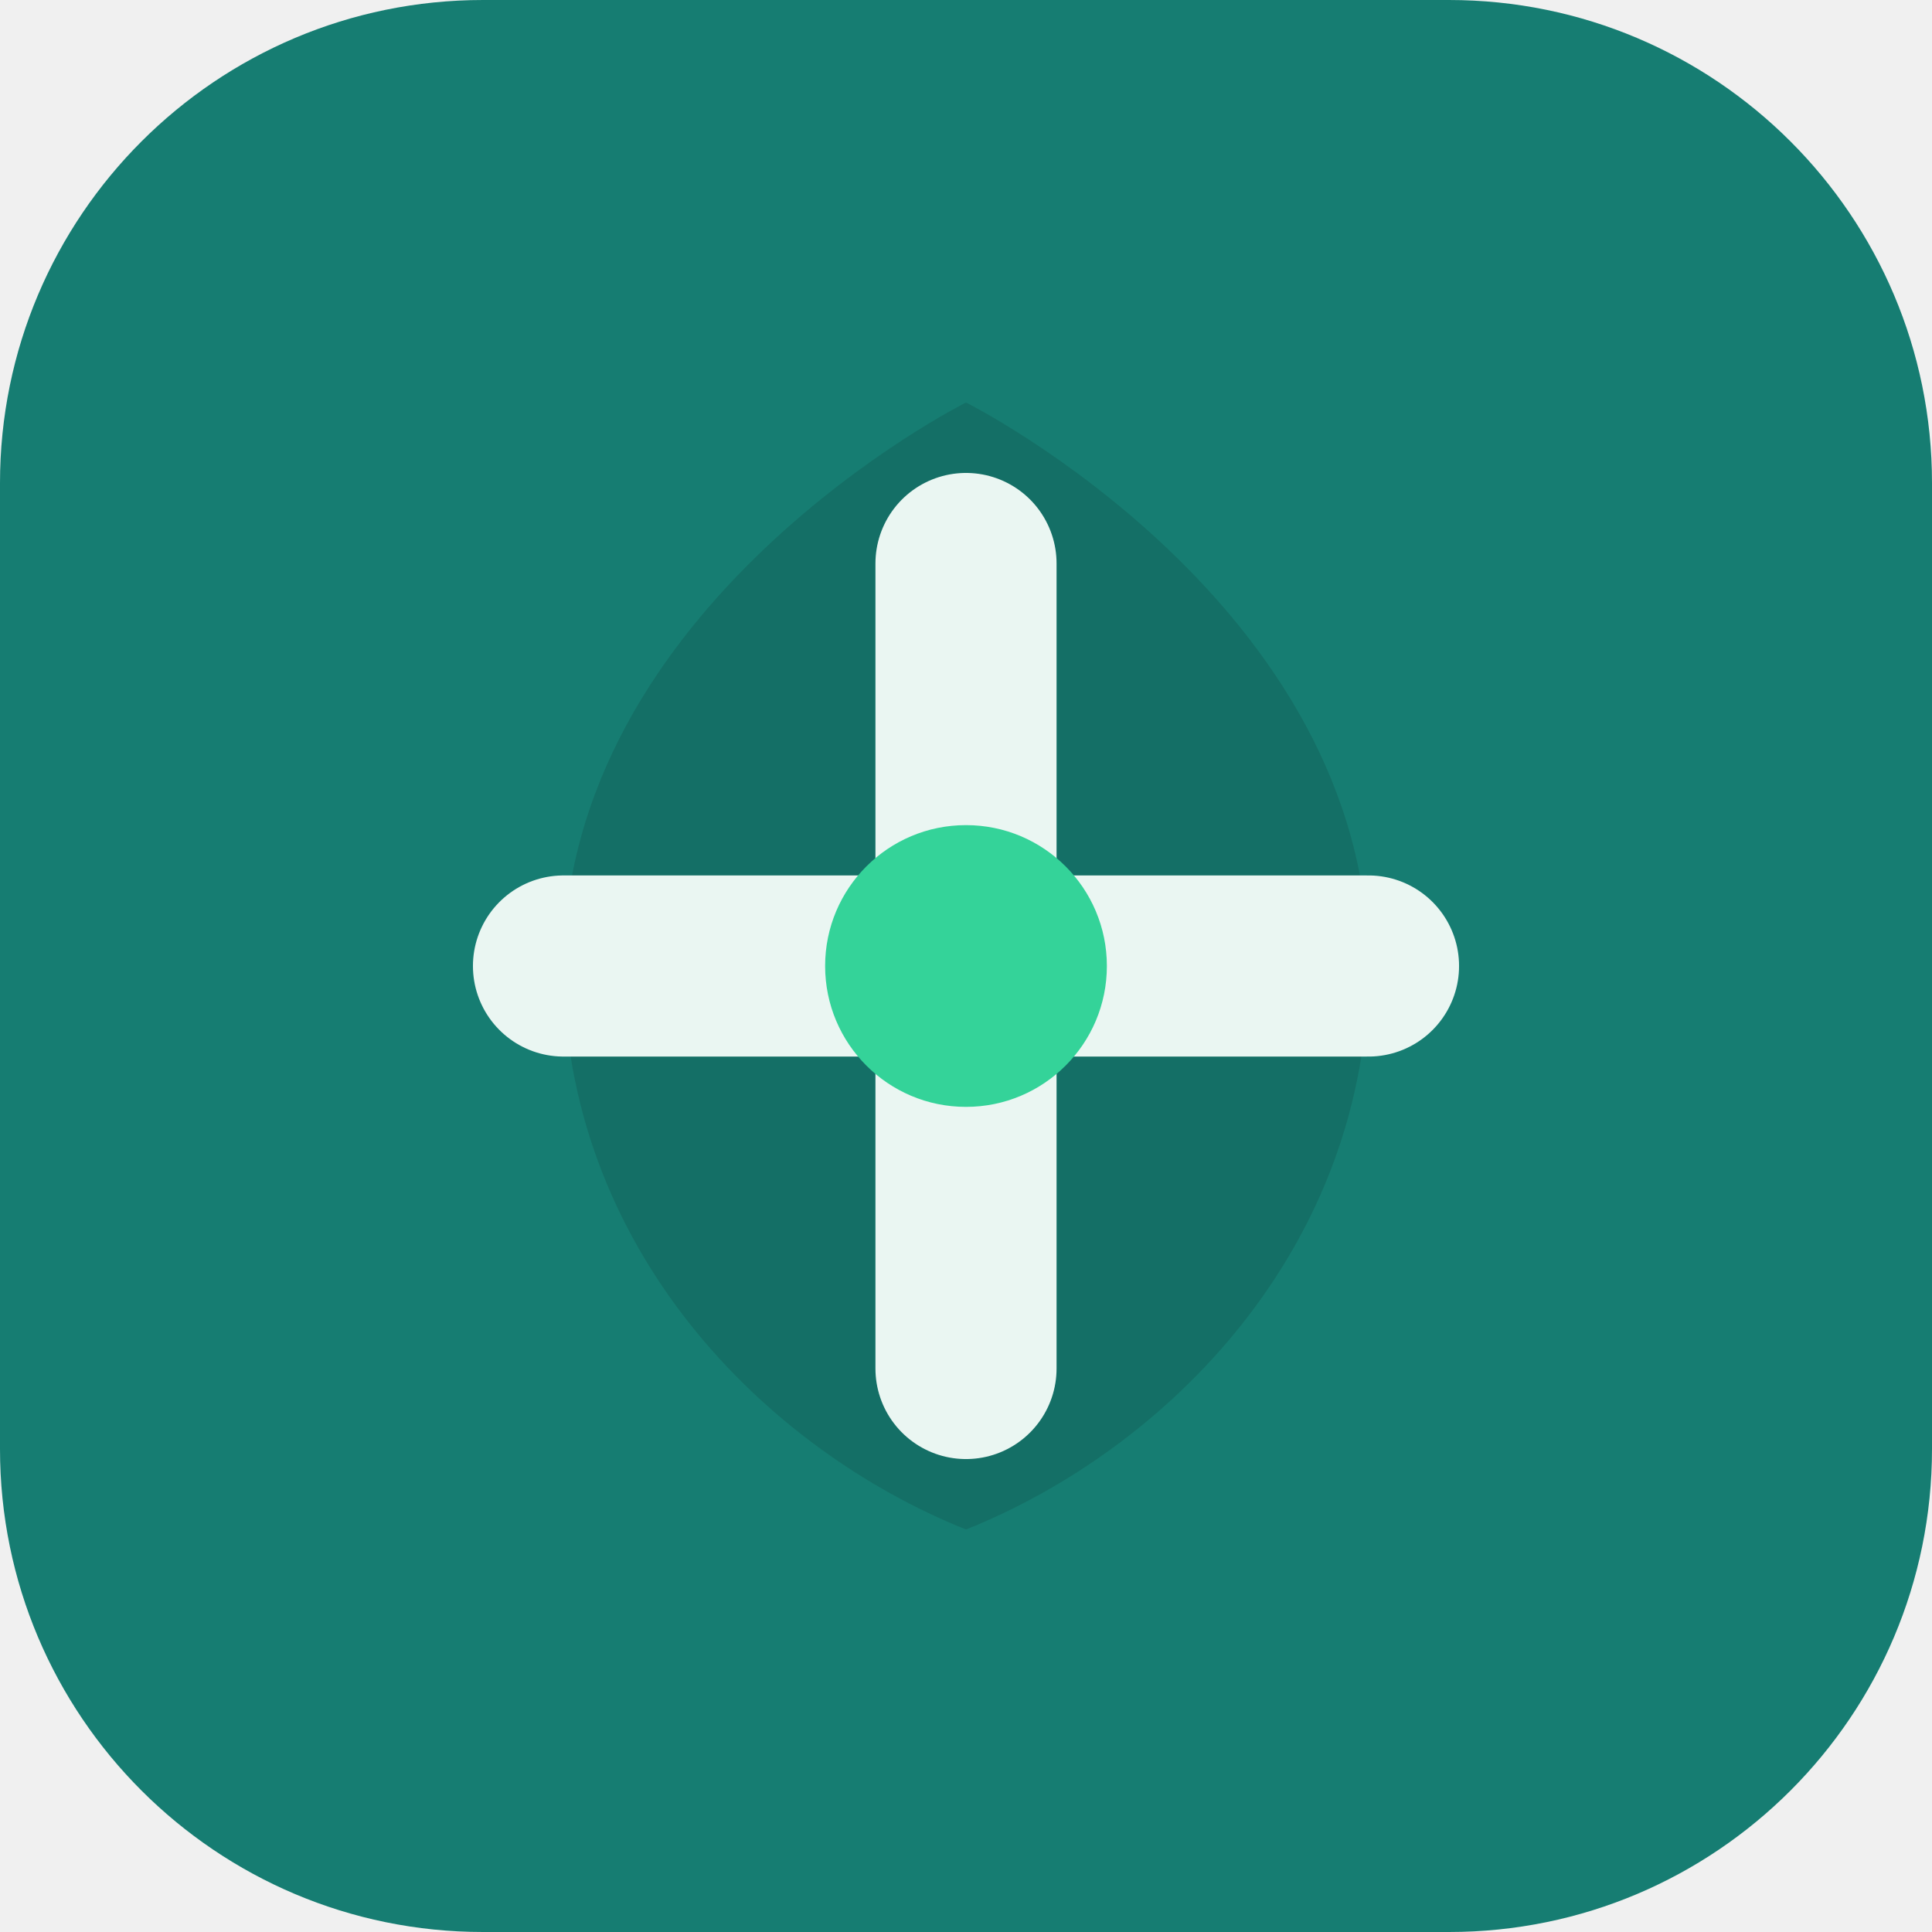
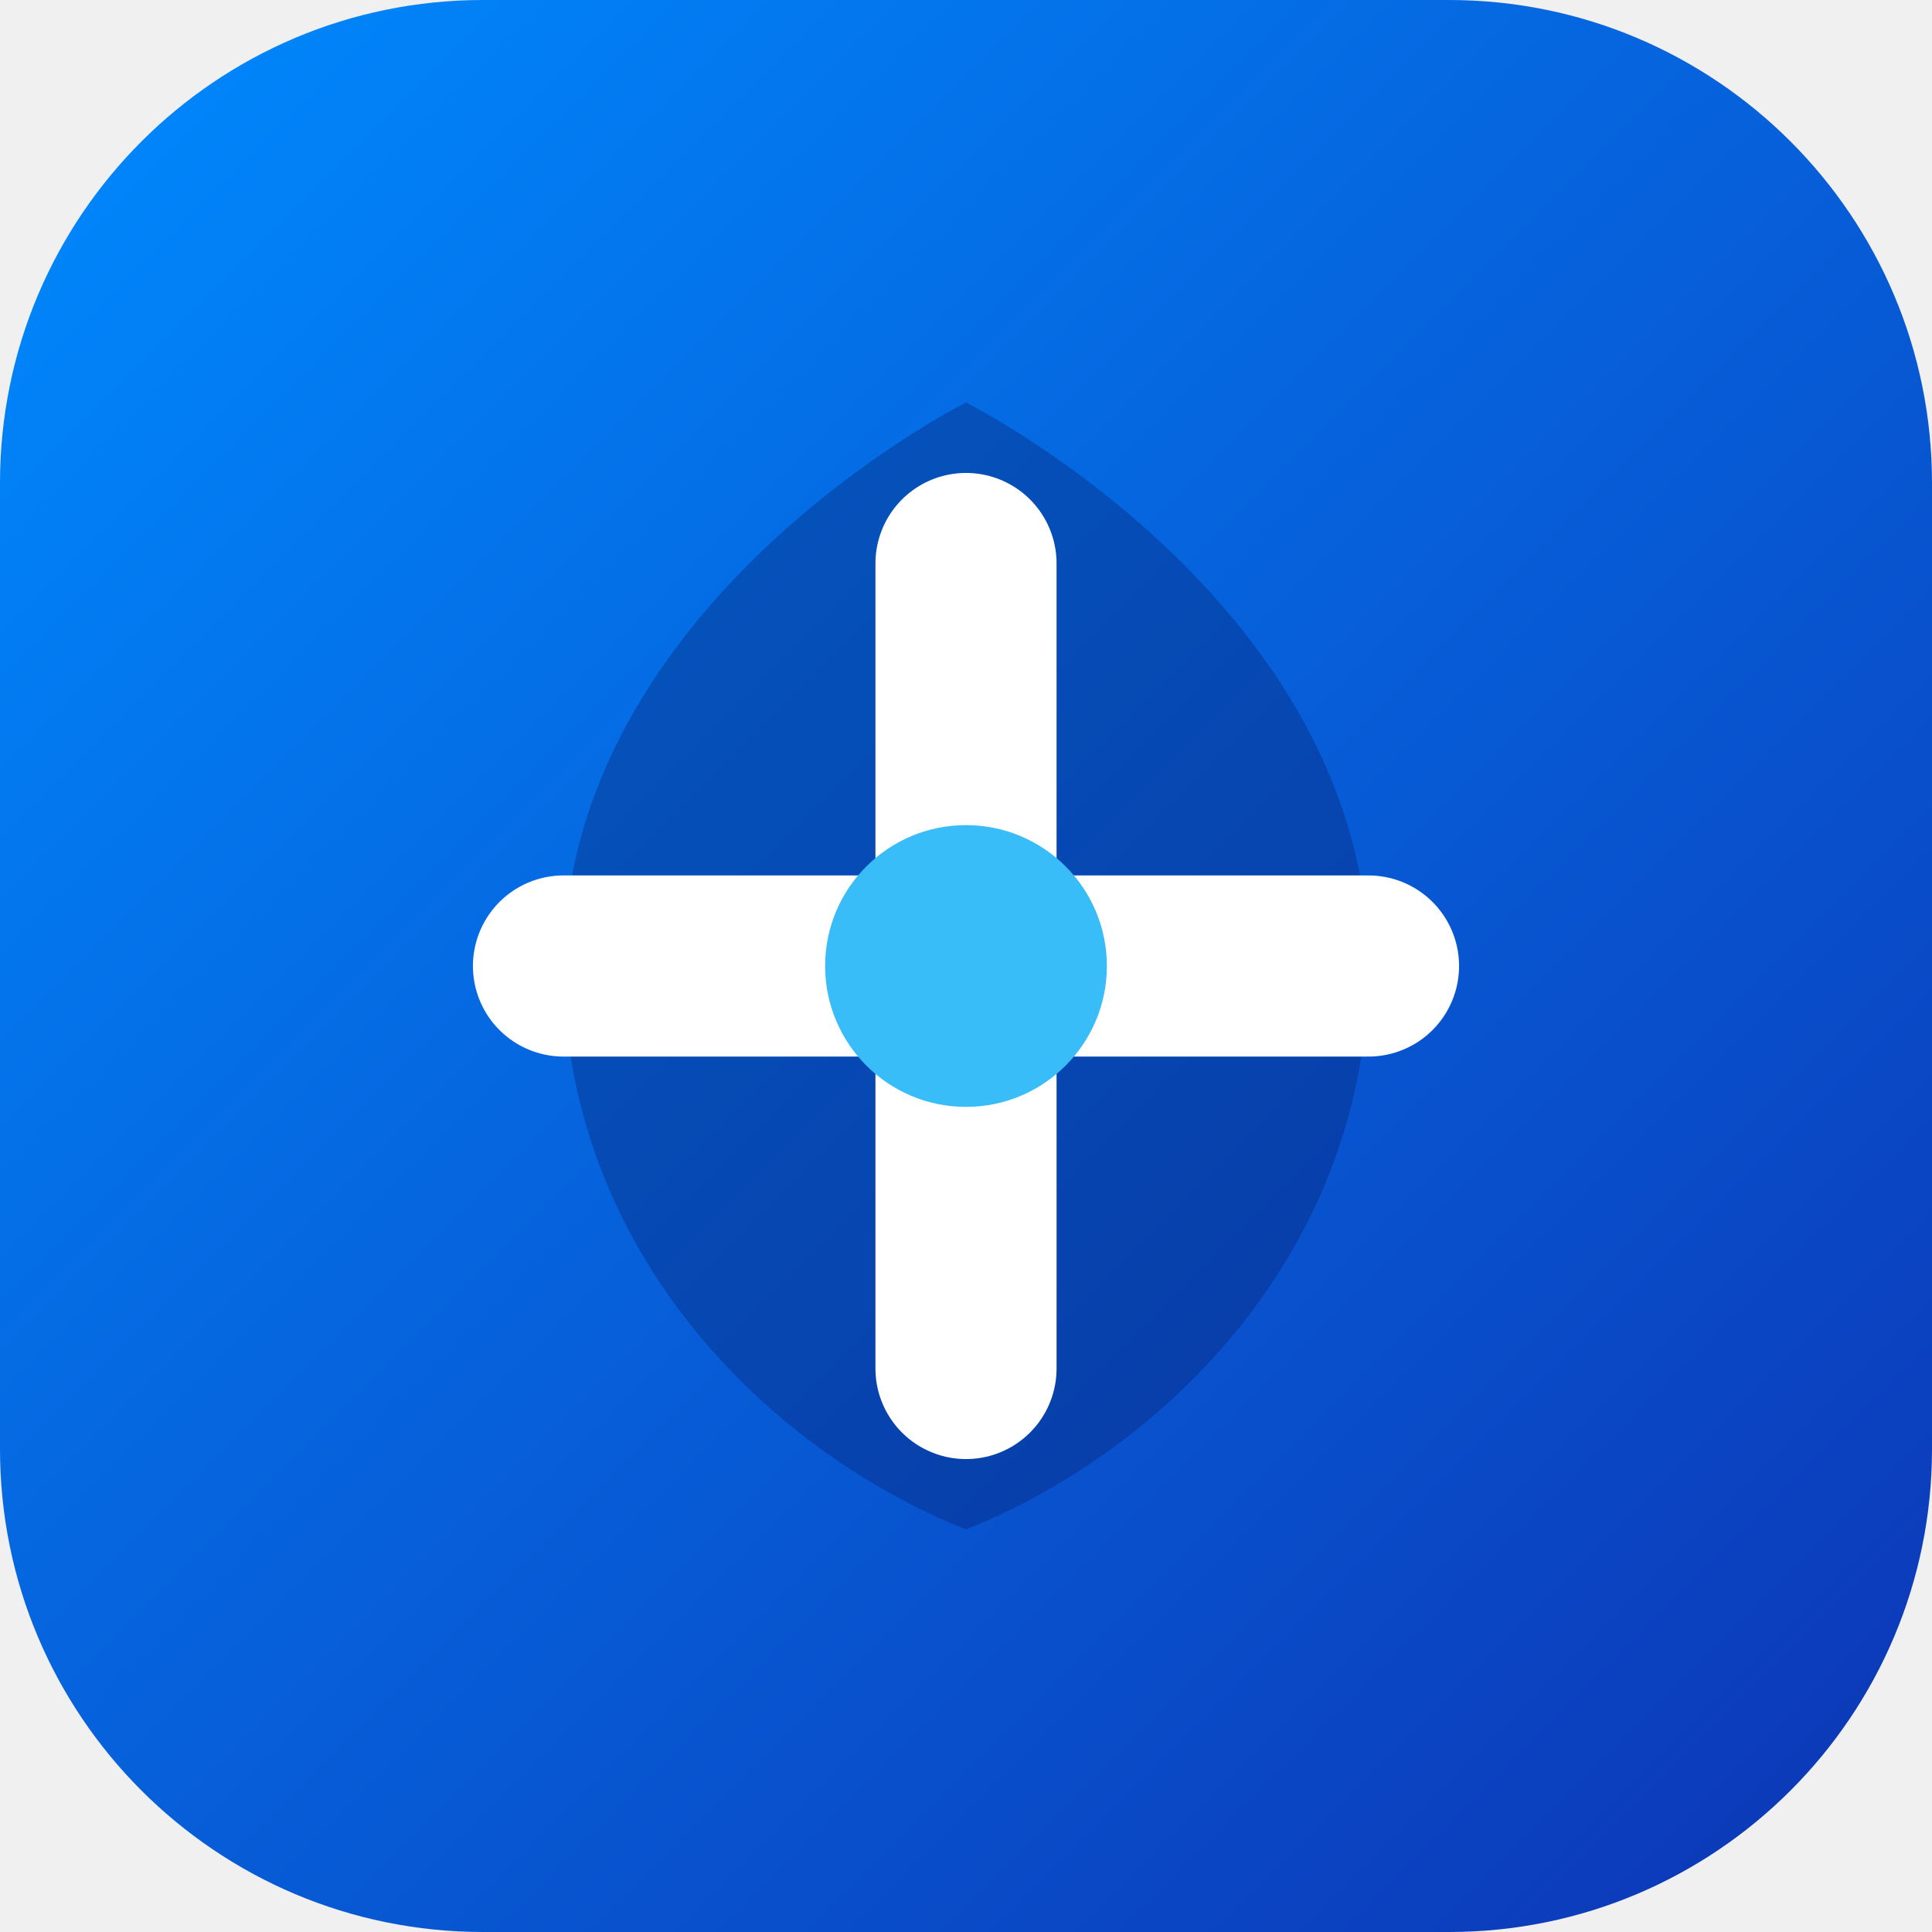
<svg xmlns="http://www.w3.org/2000/svg" viewBox="0 0 48 48" fill="none">
-   <rect width="48" height="48" rx="12" fill="#167D72" />
-   <path d="M24 10C24 10 14 15 14 24C14 31 19 36 24 38C29 36 34 31 34 24C34 15 24 10 24 10Z" fill="#125B54" opacity="0.4" />
-   <path d="M24 14V34M14 24H34" stroke="#EAF6F2" stroke-width="4.5" stroke-linecap="round" stroke-linejoin="round" />
-   <circle cx="24" cy="24" r="3.5" fill="#34D399" />
+   <defs>
+     <linearGradient id="elvora-grad" x1="0%" y1="0%" x2="100%" y2="100%">
+       <stop offset="0%" stop-color="#008BFF" />
+       <stop offset="100%" stop-color="#0D34B4" />
+     </linearGradient>
+   </defs>
+   <rect width="48" height="48" rx="12" fill="url(#elvora-grad)" />
+   <path d="M24 10C24 10 14 15 14 24C14 31 19 36 24 38C29 36 34 31 34 24C34 15 24 10 24 10Z" fill="#071E6B" opacity="0.35" />
+   <path d="M24 14V34M14 24H34" stroke="#FFFFFF" stroke-width="4.5" stroke-linecap="round" stroke-linejoin="round" />
+   <circle cx="24" cy="24" r="3.5" fill="#38BDF8" />
</svg>
